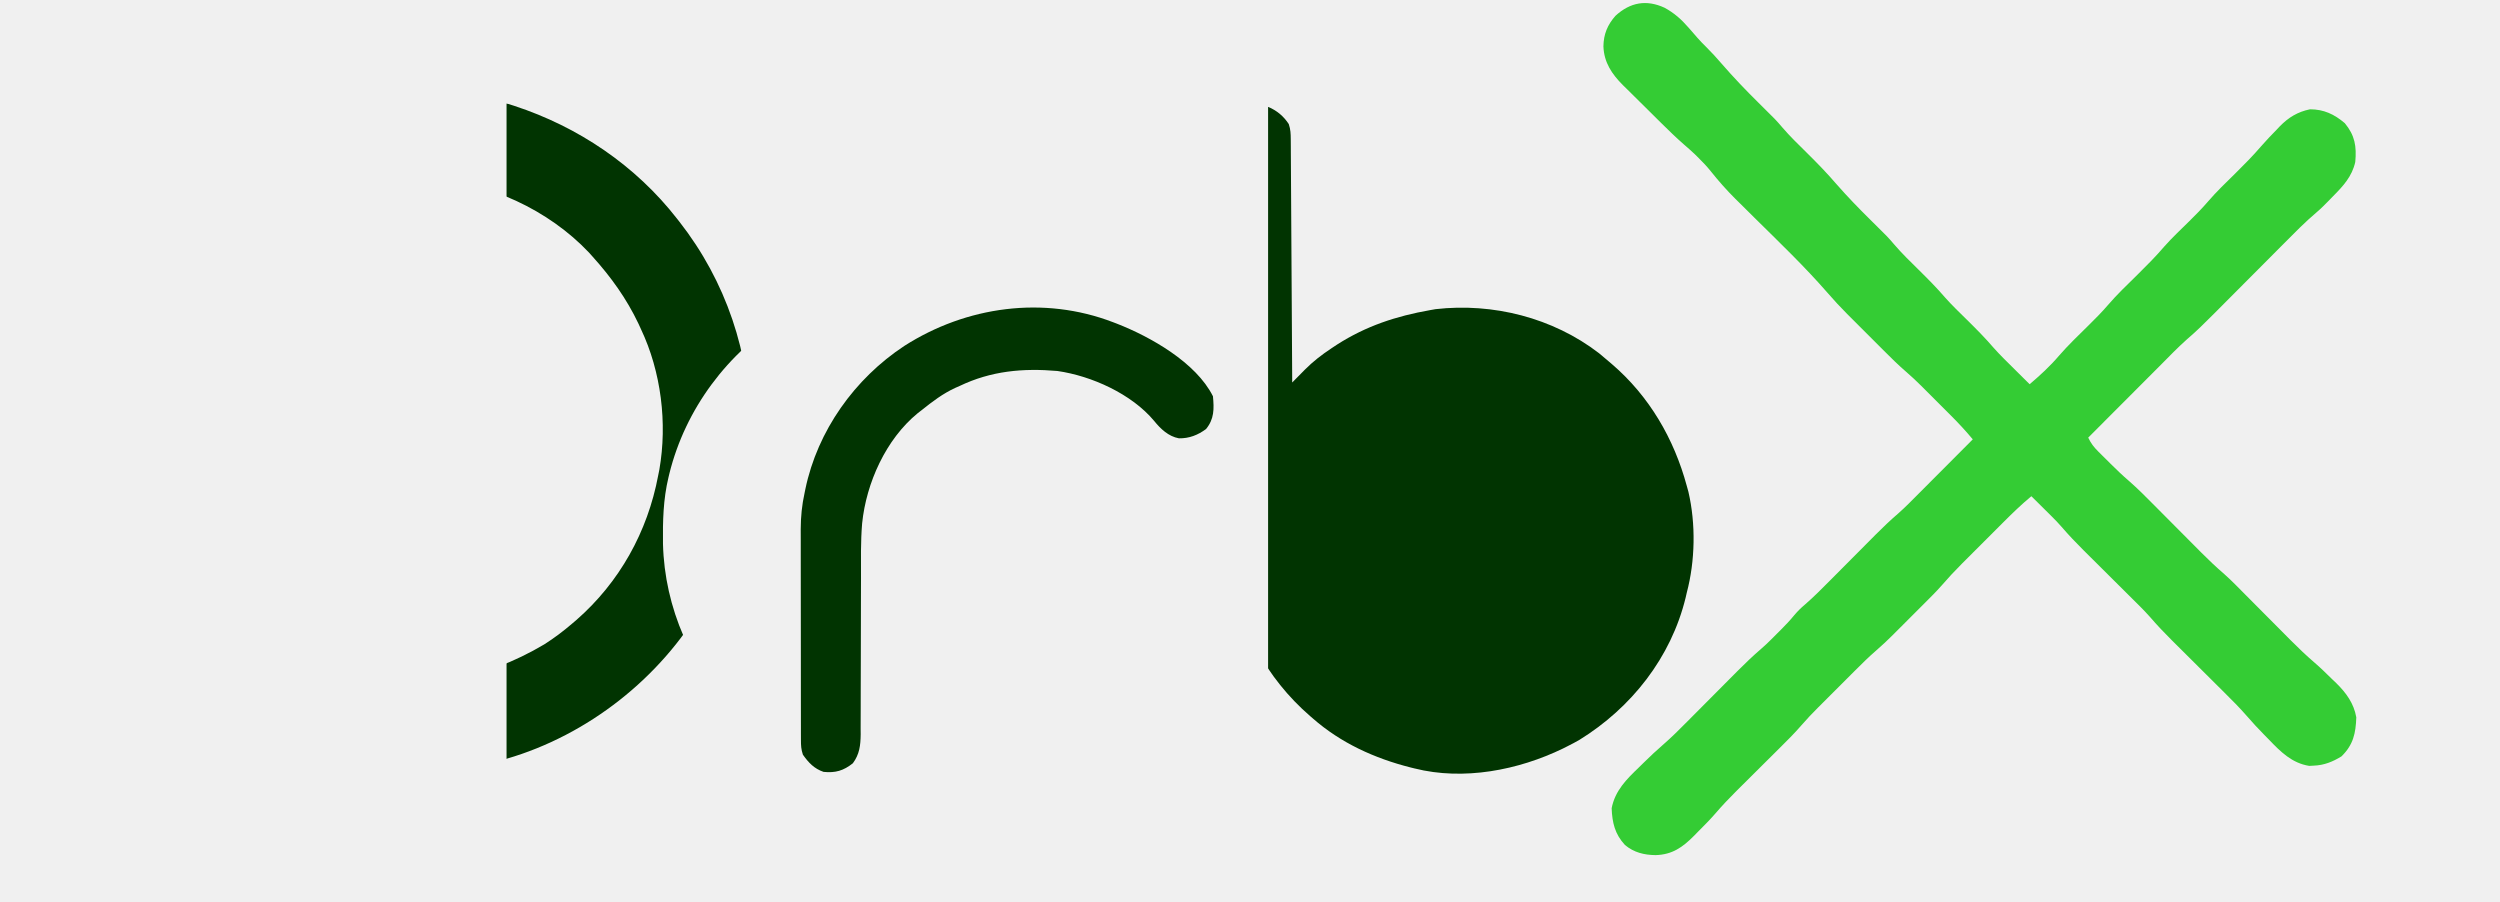
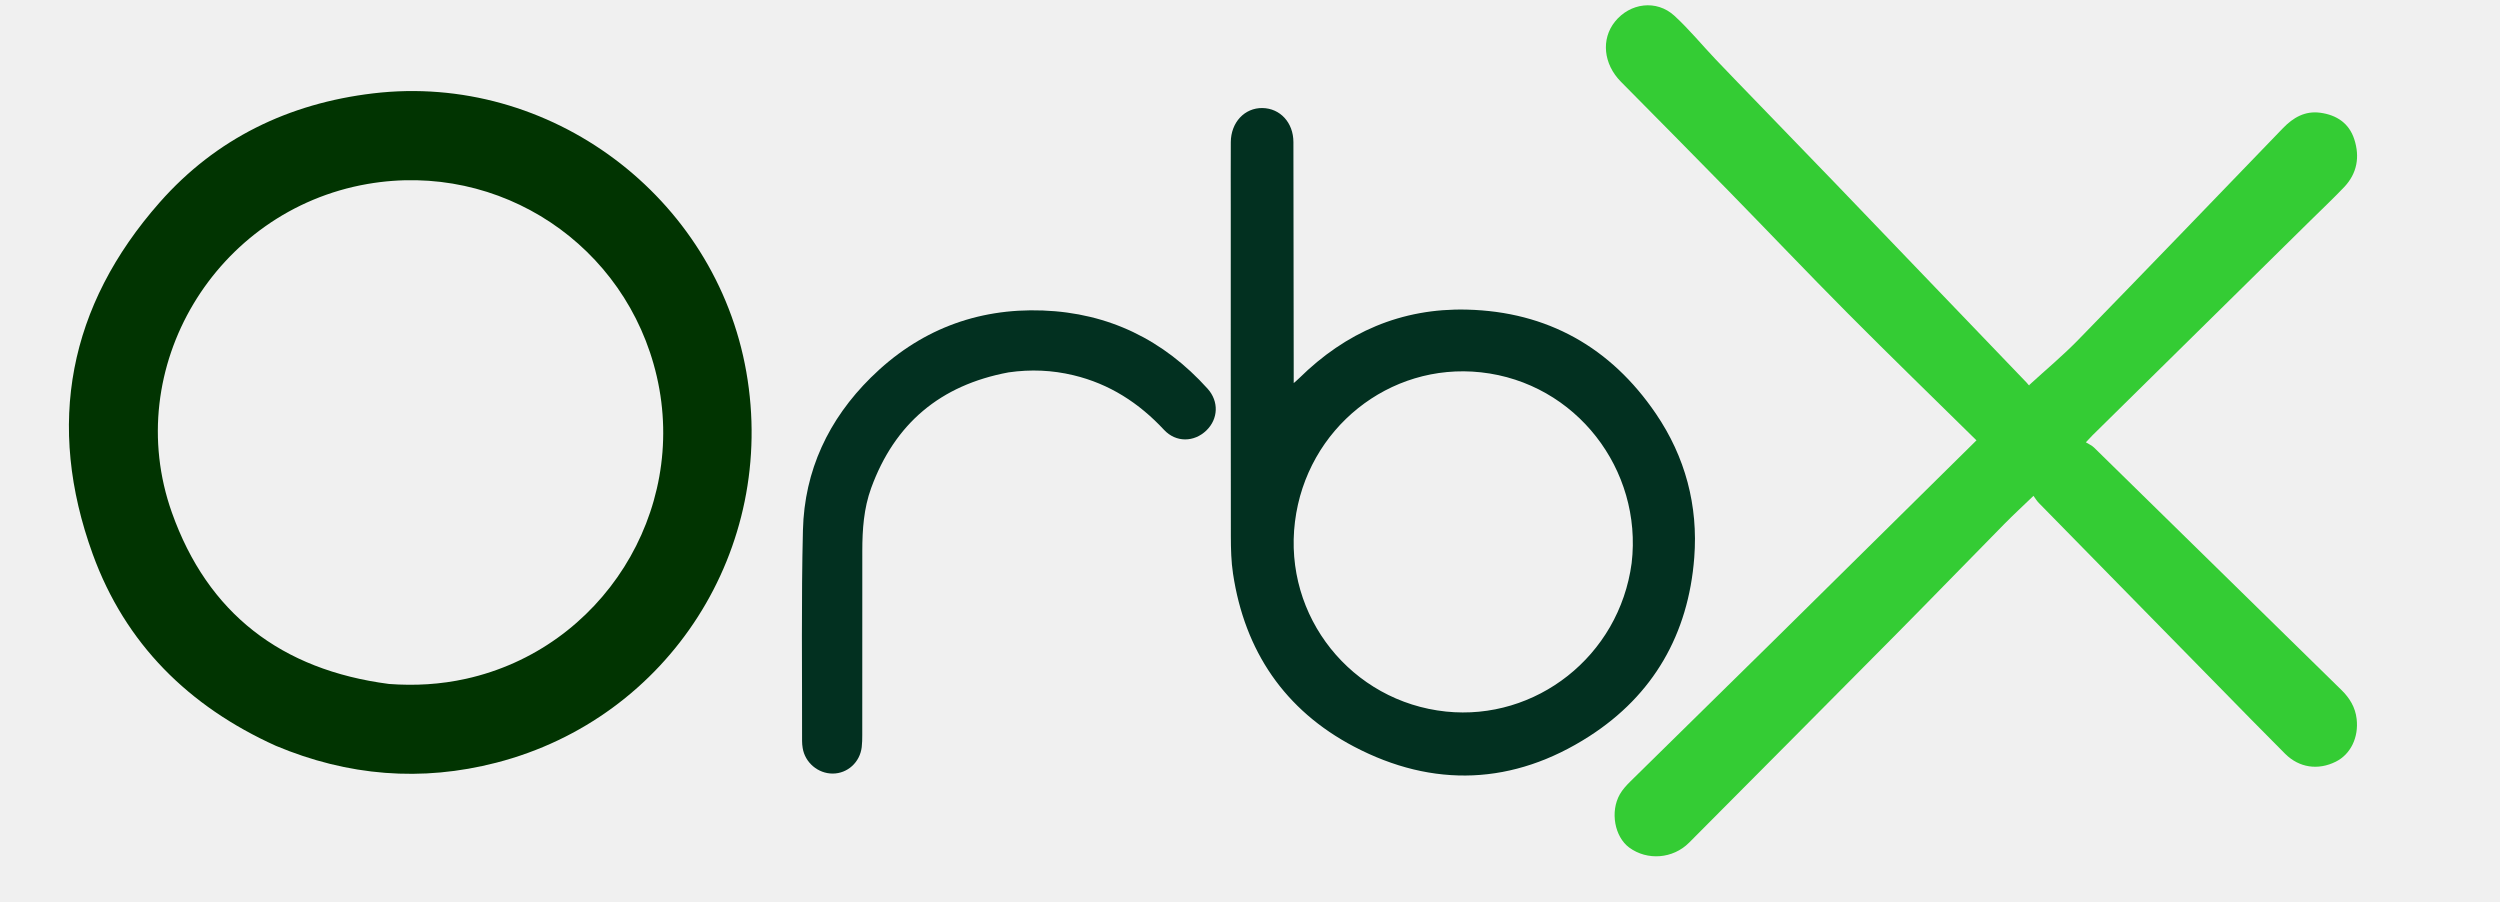
- <svg xmlns="http://www.w3.org/2000/svg" version="1.1" width="1451" height="523" viewBox="0 0 1451 523">
-   <defs>
-     <mask id="mask-o">
-       <rect x="0" y="0" width="1451" height="523" fill="white" />
-       <path d="M0 0 C0.81 0.687 1.619 1.374 2.453 2.082 C13.983 12.144 22.959 23.046 31 36 C31.661 37.056 32.323 38.111 33.004 39.199 C52.781 71.876 56.409 111.388 48.086 148.152 C38.611 186.092 13.328 218.084 -19.75 238.316 C-42.748 251.997 -67.715 258.41 -94.438 258.25 C-95.727 258.258 -97.017 258.265 -98.346 258.273 C-110.841 258.248 -123.101 256.998 -135.125 253.5 C-136 253.246 -136.876 252.991 -137.778 252.729 C-159.471 246.083 -178.333 234.189 -195 219 C-195.935 218.149 -196.869 217.298 -197.832 216.422 C-224.613 190.829 -240.31 154.568 -241.203 117.652 C-241.356 104.478 -241.096 91.842 -238 79 C-237.834 78.303 -237.667 77.606 -237.496 76.888 C-228.209 39.377 -203.668 6.463 -170.75 -13.625 C-158.836 -20.674 -146.436 -26.536 -133 -30 C-131.898 -30.286 -130.796 -30.572 -129.66 -30.867 C-84.536 -41.925 -35.191 -30.189 0 0 Z " fill="black" transform="translate(332,138)" />
-     </mask>
-     <mask id="mask-b">
-       <rect x="0" y="0" width="1451" height="523" fill="white" />
-       <path d="M0 0 C3.457 2.88 6.746 5.894 10 9 C10.903 9.791 10.903 9.791 11.824 10.598 C29.113 26.355 38.322 51.612 39.41 74.477 C40.057 100.984 32.358 124.672 15 145 C14.336 145.848 13.672 146.696 12.988 147.57 C-0.475 164.022 -24.54 175.854 -45.41 178.711 C-68.473 180.568 -88.862 177.744 -109 166 C-110.016 165.421 -111.032 164.842 -112.078 164.246 C-135.016 150.439 -148.979 128.528 -156.492 103.371 C-158.153 95.616 -158.152 87.962 -158.125 80.062 C-158.129 78.934 -158.133 77.805 -158.137 76.643 C-158.126 67.052 -157.543 58.479 -154.438 49.375 C-154.173 48.599 -153.908 47.822 -153.635 47.022 C-144.651 21.658 -126.813 1.784 -102.984 -10.562 C-97.47 -13.15 -91.864 -15.35 -86 -17 C-85.055 -17.28 -84.11 -17.559 -83.137 -17.848 C-54.679 -25.175 -23.156 -17.754 0 0 Z " fill="black" transform="translate(908,234)" />
-     </mask>
-   </defs>
-   <path d="M0 0 C1.514 0.486 3.029 0.972 4.543 1.457 C41.67 13.631 74.922 36.059 99 67 C99.42 67.533 99.84 68.066 100.273 68.615 C127.431 103.296 141.466 145.226 141.438 189.125 C141.437 190.511 141.437 190.511 141.437 191.925 C141.301 232.589 129.082 271.985 105 305 C104.415 305.816 104.415 305.816 103.819 306.648 C75.236 346.307 30.546 375.822 -17.79 384.594 C-19.253 384.863 -20.714 385.148 -22.171 385.449 C-71.178 395.57 -123.852 383.064 -165.375 356 C-176.711 348.117 -187.03 339.536 -197 330 C-197.678 329.363 -198.356 328.726 -199.055 328.07 C-221.836 306.129 -237.528 276.315 -246.875 246.438 C-247.137 245.614 -247.399 244.791 -247.669 243.943 C-252.605 227.261 -254.659 210.509 -254.467 193.158 C-254.437 190.302 -254.446 187.448 -254.459 184.592 C-254.442 168.171 -252.429 152.429 -247.875 136.625 C-247.576 135.578 -247.276 134.53 -246.968 133.451 C-234.894 92.693 -209.172 56.201 -175 31 C-173.939 30.218 -172.878 29.435 -171.785 28.629 C-160.879 20.85 -149.275 14.436 -137.188 8.688 C-136.531 8.374 -135.875 8.061 -135.198 7.738 C-94.444 -11.188 -42.64 -14.535 0 0 Z M-97.125 48.5 C-98 48.754 -98.876 49.009 -99.778 49.271 C-121.471 55.917 -140.333 67.811 -157 83 C-157.935 83.851 -158.869 84.702 -159.832 85.578 C-184.311 108.971 -201.837 143.768 -203.109 177.918 C-203.92 222.283 -191.927 261.02 -160.756 293.53 C-142.932 311.672 -119.674 325.638 -95 332 C-93.898 332.286 -92.796 332.572 -91.66 332.867 C-52.427 342.481 -12.352 334.385 21.875 314 C27.597 310.38 32.864 306.406 38 302 C38.81 301.313 39.619 300.626 40.453 299.918 C65.538 278.028 81.876 248.648 88 216 C88.227 214.875 88.454 213.749 88.688 212.59 C93.407 185.614 89.739 155.756 78 131 C77.499 129.907 76.997 128.814 76.48 127.688 C69.629 113.311 60.642 100.797 50 89 C48.962 87.836 48.962 87.836 47.902 86.648 C24.464 61.81 -10.707 45.523 -44.792 43.809 C-48.676 43.733 -52.553 43.727 -56.438 43.75 C-58.372 43.738 -58.372 43.738 -60.346 43.727 C-72.841 43.752 -85.101 45.002 -97.125 48.5 Z " fill="#013401" transform="translate(294,60)" mask="url(#mask-o)" />
-   <path d="M0 0 C0.707 0.269 1.414 0.538 2.142 0.815 C21.679 8.444 48.185 23.37 58 43 C58.682 50.373 58.767 56.133 54 62 C49.241 65.526 44.218 67.501 38.246 67.402 C32.218 66.322 27.601 61.934 23.875 57.312 C10.8 41.628 -12.414 31.186 -32.293 28.32 C-52.323 26.59 -70.723 28.265 -89 37 C-89.835 37.367 -90.671 37.735 -91.531 38.113 C-98.747 41.436 -104.818 46.053 -111 51 C-111.784 51.605 -112.567 52.209 -113.375 52.832 C-131.873 67.993 -143.217 93.322 -145.612 116.694 C-146.512 127.394 -146.28 138.175 -146.273 148.903 C-146.274 152.364 -146.289 155.825 -146.303 159.286 C-146.35 171.023 -146.374 182.76 -146.381 194.497 C-146.385 201.012 -146.403 207.526 -146.436 214.041 C-146.453 217.473 -146.462 220.906 -146.453 224.339 C-146.446 228.158 -146.463 231.976 -146.486 235.795 C-146.478 236.918 -146.469 238.041 -146.461 239.197 C-146.528 245.565 -147.121 250.768 -151 256 C-156.415 260.31 -161.122 261.694 -168 261 C-173.439 259.151 -176.774 255.624 -180 251 C-181.037 247.889 -181.128 245.737 -181.134 242.474 C-181.138 241.325 -181.142 240.175 -181.147 238.991 C-181.146 237.729 -181.146 236.467 -181.145 235.166 C-181.148 233.824 -181.152 232.482 -181.155 231.139 C-181.164 227.49 -181.167 223.841 -181.167 220.192 C-181.168 217.909 -181.17 215.626 -181.173 213.343 C-181.182 205.368 -181.186 197.393 -181.185 189.418 C-181.185 182.002 -181.195 174.587 -181.211 167.171 C-181.224 160.794 -181.229 154.417 -181.229 148.04 C-181.229 144.236 -181.231 140.432 -181.242 136.628 C-181.252 133.043 -181.252 129.458 -181.245 125.873 C-181.243 123.946 -181.251 122.02 -181.26 120.093 C-181.234 112.838 -180.562 106.083 -179 99 C-178.86 98.313 -178.721 97.626 -178.577 96.919 C-171.523 62.988 -149.963 32.758 -121.142 13.776 C-85.118 -9.246 -40.364 -15.47 0 0 Z " fill="#013401" transform="translate(646,187)" />
-   <path d="M0 0 C5.111 2.174 8.937 5.344 12 10 C13.073 13.218 13.138 15.557 13.158 18.941 C13.168 20.182 13.178 21.423 13.188 22.702 C13.194 24.08 13.2 25.457 13.205 26.835 C13.215 28.283 13.225 29.732 13.235 31.181 C13.262 35.116 13.283 39.052 13.303 42.988 C13.325 47.1 13.353 51.212 13.379 55.324 C13.429 63.112 13.474 70.899 13.517 78.687 C13.567 87.553 13.622 96.419 13.677 105.284 C13.791 123.523 13.898 141.761 14 160 C14.803 159.183 15.606 158.366 16.434 157.524 C17.509 156.438 18.585 155.352 19.66 154.266 C20.187 153.729 20.714 153.192 21.256 152.639 C26.084 147.776 31.273 143.768 37 140 C38.007 139.334 39.014 138.667 40.051 137.98 C56.96 127.183 74.306 121.478 94 118 C95.056 117.813 96.111 117.626 97.199 117.434 C130.525 113.632 165.304 122.409 192.062 143 C194.064 144.639 196.044 146.306 198 148 C198.514 148.438 199.027 148.876 199.556 149.328 C221.175 167.874 235.614 192.63 243 220 C243.483 221.742 243.483 221.742 243.977 223.52 C248.29 242.123 247.894 263.555 243 282 C242.675 283.419 242.675 283.419 242.344 284.867 C233.868 319.677 210.816 348.85 180.637 367.457 C178.455 368.713 176.251 369.873 174 371 C173.073 371.469 172.146 371.938 171.191 372.422 C145.188 385.018 113.491 391.196 85 384 C83.818 383.709 83.818 383.709 82.612 383.412 C61.819 378.139 42.209 369.229 26 355 C25.462 354.536 24.925 354.073 24.371 353.595 C-1.189 331.446 -17.142 301.518 -22 268 C-22.257 264.344 -22.279 260.707 -22.267 257.044 C-22.272 255.998 -22.276 254.952 -22.281 253.875 C-22.294 250.401 -22.292 246.928 -22.291 243.454 C-22.297 240.952 -22.303 238.449 -22.311 235.946 C-22.327 229.874 -22.333 223.802 -22.334 217.73 C-22.335 212.794 -22.339 207.858 -22.346 202.923 C-22.363 188.912 -22.372 174.901 -22.371 160.891 C-22.371 160.137 -22.371 159.383 -22.371 158.607 C-22.371 157.852 -22.37 157.098 -22.37 156.32 C-22.37 144.075 -22.389 131.83 -22.417 119.584 C-22.446 106.994 -22.459 94.405 -22.458 81.815 C-22.457 74.753 -22.463 67.691 -22.484 60.629 C-22.504 53.993 -22.504 47.358 -22.489 40.723 C-22.487 38.288 -22.492 35.852 -22.504 33.417 C-22.519 30.094 -22.51 26.772 -22.494 23.449 C-22.505 22.484 -22.515 21.52 -22.526 20.526 C-22.464 14.487 -21.517 10.951 -18 6 C-12.457 0.872 -7.516 -1.21 0 0 Z " fill="#013401" transform="translate(736,62)" mask="url(#mask-b)" />
-   <path d="M0 0 C5.608 3.059 9.714 6.697 13.875 11.5 C14.468 12.174 15.061 12.848 15.672 13.543 C16.84 14.879 18.003 16.22 19.16 17.566 C20.835 19.455 22.574 21.232 24.375 23 C27.379 25.957 30.161 29.051 32.915 32.241 C39.81 40.188 47.007 47.74 54.5 55.125 C64.528 65.01 64.528 65.01 68.367 69.492 C72.75 74.609 77.58 79.273 82.375 84 C88.45 89.989 94.321 96.026 99.875 102.5 C106.151 109.659 112.721 116.444 119.5 123.125 C129.528 133.01 129.528 133.01 133.367 137.492 C137.75 142.609 142.58 147.273 147.375 152 C152.786 157.334 158.087 162.66 163.029 168.432 C166.94 172.815 171.193 176.877 175.375 181 C180.795 186.343 186.11 191.678 191.061 197.459 C194.789 201.653 198.827 205.553 202.812 209.5 C204.124 210.805 204.124 210.805 205.463 212.137 C207.598 214.26 209.735 216.381 211.875 218.5 C217.985 213.32 223.744 208.046 228.938 201.93 C234.34 195.725 240.282 190.049 246.137 184.277 C249.971 180.476 253.775 176.703 257.281 172.594 C262.63 166.348 268.63 160.691 274.478 154.918 C279.872 149.586 285.186 144.258 290.113 138.484 C294.64 133.385 299.637 128.705 304.492 123.922 C308.22 120.228 311.9 116.551 315.312 112.562 C320.308 106.737 325.871 101.447 331.332 96.063 C336.48 90.981 341.534 85.877 346.243 80.381 C349.128 77.056 352.174 73.897 355.25 70.75 C355.858 70.104 356.467 69.458 357.094 68.793 C362.178 63.613 367.437 60.426 374.59 58.934 C382.641 58.948 388.718 61.814 394.812 67 C400.686 74.12 401.696 80.428 400.875 89.5 C398.982 97.978 393.858 103.478 387.875 109.5 C387.188 110.213 386.501 110.926 385.793 111.66 C383.404 114.106 381.027 116.529 378.411 118.735 C371.777 124.345 365.725 130.536 359.606 136.693 C357.556 138.757 355.502 140.817 353.448 142.876 C349.088 147.248 344.731 151.624 340.375 156 C335.323 161.076 330.268 166.151 325.21 171.221 C323.198 173.239 321.19 175.26 319.182 177.281 C313.902 182.581 308.648 187.808 302.946 192.656 C297.766 197.268 292.954 202.301 288.062 207.215 C286.841 208.438 285.619 209.661 284.397 210.884 C281.206 214.079 278.018 217.278 274.83 220.477 C271.567 223.75 268.301 227.02 265.035 230.291 C258.646 236.691 252.259 243.095 245.875 249.5 C247.441 252.798 249.126 254.997 251.727 257.582 C252.496 258.35 253.266 259.117 254.059 259.908 C254.864 260.702 255.67 261.495 256.5 262.312 C257.282 263.094 258.065 263.876 258.871 264.682 C262.333 268.117 265.817 271.462 269.519 274.637 C274.66 279.111 279.424 283.943 284.219 288.781 C285.197 289.764 286.175 290.746 287.154 291.728 C290.75 295.337 294.341 298.952 297.932 302.567 C300.979 305.634 304.028 308.698 307.079 311.76 C308.493 313.18 309.903 314.603 311.313 316.026 C315.691 320.42 320.125 324.642 324.831 328.681 C329.069 332.452 333.009 336.535 337 340.562 C337.956 341.523 338.911 342.482 339.868 343.442 C343.381 346.968 346.888 350.499 350.395 354.031 C353.372 357.027 356.35 360.021 359.331 363.012 C360.712 364.399 362.088 365.788 363.465 367.178 C367.906 371.636 372.405 375.944 377.18 380.043 C380.788 383.144 384.166 386.483 387.562 389.812 C388.295 390.508 389.028 391.203 389.783 391.92 C395.593 397.636 400.009 403.656 401.469 411.82 C401.159 421.102 399.721 427.806 392.875 434.5 C387.783 437.619 382.822 439.65 376.812 439.875 C375.935 439.924 375.057 439.973 374.152 440.023 C364.069 438.413 357.496 431.8 350.688 424.688 C349.837 423.823 348.987 422.959 348.111 422.068 C344.546 418.42 341.07 414.736 337.751 410.863 C333.595 406.092 329.136 401.647 324.645 397.194 C323.119 395.682 321.597 394.166 320.075 392.649 C316.845 389.43 313.61 386.215 310.375 383 C306.62 379.269 302.868 375.537 299.119 371.8 C297.633 370.32 296.144 368.844 294.654 367.367 C290.153 362.882 285.814 358.351 281.678 353.528 C277.914 349.295 273.835 345.361 269.812 341.375 C268.852 340.419 267.893 339.464 266.933 338.507 C263.917 335.502 260.896 332.501 257.875 329.5 C254.368 326.017 250.863 322.532 247.363 319.044 C245.976 317.663 244.587 316.287 243.197 314.91 C238.739 310.469 234.439 305.968 230.341 301.193 C228.541 299.114 226.644 297.155 224.691 295.219 C223.992 294.523 223.293 293.827 222.572 293.109 C221.868 292.413 221.163 291.717 220.438 291 C219.706 290.273 218.974 289.546 218.221 288.797 C216.441 287.029 214.659 285.264 212.875 283.5 C207.178 288.239 201.919 293.31 196.688 298.555 C195.826 299.415 194.965 300.275 194.077 301.162 C192.264 302.974 190.452 304.788 188.642 306.603 C185.887 309.363 183.127 312.117 180.367 314.871 C178.599 316.64 176.83 318.41 175.062 320.18 C174.246 320.995 173.429 321.809 172.587 322.649 C168.417 326.836 164.424 331.102 160.569 335.579 C157.672 338.864 154.574 341.944 151.473 345.035 C150.791 345.718 150.11 346.4 149.408 347.103 C147.978 348.533 146.547 349.963 145.115 351.391 C142.943 353.557 140.777 355.728 138.611 357.9 C137.211 359.3 135.811 360.699 134.41 362.098 C133.773 362.736 133.137 363.375 132.481 364.033 C129.383 367.115 126.239 370.09 122.93 372.945 C118.583 376.703 114.521 380.71 110.465 384.777 C109.694 385.548 108.923 386.318 108.128 387.111 C106.509 388.729 104.892 390.349 103.275 391.969 C100.819 394.431 98.358 396.886 95.896 399.342 C94.315 400.924 92.733 402.507 91.152 404.09 C90.063 405.176 90.063 405.176 88.952 406.284 C85.67 409.581 82.479 412.906 79.446 416.434 C75.351 421.179 70.921 425.561 66.469 429.969 C65.585 430.848 64.702 431.728 63.791 432.635 C60.515 435.897 57.235 439.154 53.954 442.411 C50.727 445.615 47.504 448.823 44.281 452.031 C43.443 452.862 42.604 453.692 41.74 454.548 C37.443 458.827 33.315 463.181 29.362 467.779 C26.204 471.433 22.776 474.825 19.375 478.25 C18.654 478.991 17.934 479.732 17.191 480.496 C10.483 487.253 4.497 491.543 -5.25 491.812 C-11.911 491.724 -17.776 490.29 -22.977 485.957 C-28.833 479.653 -30.406 473.019 -30.719 464.602 C-28.761 454.374 -22.085 447.791 -14.812 440.812 C-13.444 439.466 -13.444 439.466 -12.049 438.092 C-8.274 434.398 -4.469 430.787 -0.46 427.348 C4.236 423.26 8.613 418.876 12.995 414.455 C14.474 412.963 15.957 411.474 17.44 409.986 C20.588 406.827 23.732 403.664 26.875 400.5 C30.523 396.828 34.173 393.158 37.827 389.492 C39.274 388.039 40.717 386.583 42.16 385.127 C46.716 380.554 51.321 376.126 56.222 371.924 C58.143 370.269 59.967 368.537 61.762 366.746 C62.704 365.805 62.704 365.805 63.666 364.846 C64.292 364.216 64.918 363.586 65.562 362.938 C66.2 362.304 66.837 361.67 67.494 361.018 C70.255 358.251 72.866 355.511 75.332 352.473 C77.315 350.155 79.099 348.385 81.401 346.443 C86.513 342.016 91.243 337.239 96 332.438 C96.956 331.477 97.911 330.518 98.868 329.558 C101.873 326.542 104.874 323.521 107.875 320.5 C111.358 316.993 114.843 313.488 118.331 309.988 C119.712 308.601 121.088 307.212 122.465 305.822 C126.798 301.473 131.19 297.3 135.846 293.302 C139.944 289.663 143.763 285.733 147.625 281.848 C148.524 280.948 149.422 280.047 150.348 279.12 C152.711 276.753 155.071 274.384 157.43 272.013 C159.849 269.584 162.27 267.159 164.691 264.732 C169.422 259.991 174.15 255.247 178.875 250.5 C174.86 245.688 170.665 241.142 166.227 236.719 C165.61 236.102 164.994 235.484 164.359 234.849 C163.065 233.553 161.769 232.259 160.472 230.966 C158.509 229.009 156.551 227.046 154.594 225.082 C153.326 223.815 152.058 222.548 150.789 221.281 C149.928 220.417 149.928 220.417 149.049 219.535 C146.108 216.61 143.109 213.804 139.969 211.094 C135.611 207.321 131.534 203.303 127.465 199.223 C126.694 198.452 125.923 197.682 125.128 196.889 C123.509 195.271 121.892 193.651 120.275 192.031 C117.819 189.569 115.358 187.114 112.896 184.658 C111.315 183.076 109.733 181.493 108.152 179.91 C107.426 179.186 106.7 178.462 105.952 177.716 C102.004 173.75 98.233 169.691 94.577 165.456 C81.24 150.13 66.485 136.037 52.047 121.768 C49.225 118.978 46.411 116.18 43.598 113.383 C42.332 112.137 42.332 112.137 41.04 110.866 C35.933 105.781 31.269 100.488 26.774 94.853 C24.583 92.138 22.301 89.692 19.812 87.25 C19.058 86.502 18.304 85.755 17.527 84.984 C15.471 83.058 13.39 81.212 11.255 79.376 C6.719 75.414 2.419 71.241 -1.859 67.004 C-2.66 66.212 -3.46 65.419 -4.285 64.603 C-5.964 62.938 -7.641 61.271 -9.317 59.603 C-11.025 57.907 -12.738 56.215 -14.455 54.527 C-16.954 52.071 -19.439 49.602 -21.922 47.129 C-22.685 46.383 -23.449 45.637 -24.236 44.868 C-30.61 38.468 -35.152 31.75 -35.5 22.438 C-35.416 15.409 -33.153 9.909 -28.48 4.648 C-19.906 -3.21 -10.494 -4.857 0 0 Z " fill="#34CC34" transform="translate(966.125,4.5)" />
+ <svg xmlns="http://www.w3.org/2000/svg" version="1.1" id="Layer_1" x="0px" y="0px" width="100%" viewBox="0 0 1451 523" enable-background="new 0 0 1451 523" xml:space="preserve">
+   <path fill="#FFFFFF" opacity="0" stroke="none" d=" M922,524   C614.706,524 307.911,524 1.058,524   C1.058,349.728 1.058,175.455 1.058,1.091   C484.545,1.091 968.089,1.091 1451.817,1.091   C1451.817,175.333 1451.817,349.667 1451.817,524   C1275.455,524 1098.978,524 922,524  M160.495,433.018   C201.955,450.42 244.596,453.896 288.09,442.658   C388.467,416.72 451.166,318.452 433.168,215.892   C415.276,113.938 319.097,42.004 216.581,54.188   C167.575,60.012 125.349,80.397 92.671,117.481   C39.739,177.55 26.528,246.435 53.823,321.623   C72.685,373.581 109.474,409.995 160.495,433.018  M1029.871,371.371   C1002.048,398.697 974.207,426.006 946.431,453.381   C944.081,455.698 941.732,458.211 940.128,461.053   C934.421,471.165 937.143,485.695 945.606,491.926   C956.061,499.622 971.007,498.473 980.332,489.101   C1020.344,448.882 1060.368,408.675 1100.288,368.365   C1121.396,347.05 1142.269,325.502 1163.315,304.125   C1168.564,298.795 1174.072,293.72 1180.229,287.787   C1181.175,289.059 1182.103,290.663 1183.358,291.944   C1217.878,327.185 1252.426,362.399 1286.981,397.605   C1300.056,410.926 1313.075,424.305 1326.282,437.494   C1334.455,445.655 1345.464,447.192 1355.72,442.064   C1364.309,437.769 1369.035,428.027 1367.797,417.267   C1367.018,410.493 1363.765,405.165 1358.926,400.43   C1311.041,353.573 1263.241,306.628 1215.372,259.754   C1214.083,258.492 1212.282,257.752 1210.633,256.713   C1212.701,254.525 1213.578,253.538 1214.517,252.612   C1256.657,211.083 1298.802,169.56 1340.944,128.033   C1347.474,121.599 1354.147,115.303 1360.471,108.673   C1368.068,100.707 1369.75,91.106 1366.427,80.848   C1363.395,71.483 1356.161,66.728 1346.711,65.441   C1337.864,64.236 1331,68.19 1325.007,74.405   C1285.446,115.436 1245.918,156.5 1206.138,197.317   C1197.219,206.468 1187.342,214.684 1177.906,223.331   C1177.825,224.291 1177.196,223.061 1176.28,222.107   C1139.151,183.389 1102.01,144.681 1064.837,106.005   C1050.401,90.986 1035.881,76.048 1021.405,61.067   C1012.836,52.199 1004.226,43.368 995.73,34.429   C987.736,26.019 980.35,16.964 971.822,9.145   C961.472,-0.344 946.084,1.637 937.296,12.589   C929.161,22.729 930.643,37.188 940.754,47.413   C961.45,68.342 982.17,89.247 1002.751,110.289   C1026.1,134.159 1049.097,158.376 1072.634,182.058   C1097.178,206.753 1122.184,230.99 1147.142,255.579   C1108.122,294.109 1069.249,332.493 1029.871,371.371  M714.836,121.5   C714.836,184.826 714.798,248.153 714.89,311.479   C714.9,318.622 715.078,325.85 716.14,332.894   C722.892,377.711 746.083,411.839 786.019,432.843   C831.988,457.021 878.349,455.076 922.12,426.936   C959.297,403.036 979.434,367.774 982.842,323.687   C985.173,293.526 977.666,265.34 960.627,240.328   C934.506,201.987 897.909,181.366 851.411,180.2   C813.569,179.25 781.273,193.317 754.381,219.882   C753.307,220.942 752.127,221.893 750.369,223.452   C750.369,220.537 750.37,218.731 750.368,216.925   C750.32,172.096 750.305,127.268 750.197,82.44   C750.171,71.427 742.705,63.372 732.732,63.206   C722.653,63.039 714.925,71.299 714.855,82.504   C714.777,95.169 714.837,107.835 714.836,121.5  M585.802,216.077   C598.308,214.268 610.694,214.837 622.995,217.777   C643.909,222.775 661.049,233.854 675.613,249.494   C682.526,256.918 693.056,256.723 700.177,249.843   C707.095,243.16 707.542,232.983 700.884,225.591   C675.334,197.224 643.457,181.646 605.298,180.213   C566.588,178.76 533.012,191.909 505.454,219.139   C480.9,243.399 466.88,273.066 466.025,307.675   C465.018,348.476 465.607,389.317 465.524,430.14   C465.521,431.467 465.664,432.806 465.869,434.119   C467.193,442.584 474.779,449.017 483.345,448.981   C491.937,448.945 499.112,442.424 500.152,433.587   C500.423,431.279 500.455,428.933 500.456,426.605   C500.474,390.945 500.442,355.285 500.484,319.625   C500.498,307.277 501.343,295.006 505.623,283.268   C519.278,245.822 545.774,223.511 585.802,216.077  z" />
+   <path fill="#013401" opacity="1" stroke="none" d=" M160.139,432.883   C109.474,409.995 72.685,373.581 53.823,321.623   C26.528,246.435 39.739,177.55 92.671,117.481   C125.349,80.397 167.575,60.012 216.581,54.188   C319.097,42.004 415.276,113.938 433.168,215.892   C451.166,318.452 388.467,416.72 288.09,442.658   C244.596,453.896 201.955,450.42 160.139,432.883  M225.778,396.971   C240.816,398.103 255.714,397.237 270.462,393.968   C349.311,376.492 399.393,297.138 381.199,218.479   C363.553,142.188 290.184,93.404 213.226,106.792   C125.051,122.132 70.011,213.567 99.734,297.407   C120.501,355.985 163.205,388.812 225.778,396.971  z" />
+   <path fill="#34CC34" opacity="1" stroke="none" d=" M1030.124,371.123   C1069.249,332.493 1108.122,294.109 1147.142,255.579   C1122.184,230.99 1097.178,206.753 1072.634,182.058   C1049.097,158.376 1026.1,134.159 1002.751,110.289   C982.17,89.247 961.45,68.342 940.754,47.413   C930.643,37.188 929.161,22.729 937.296,12.589   C946.084,1.637 961.472,-0.344 971.822,9.145   C980.35,16.964 987.736,26.019 995.73,34.429   C1004.226,43.368 1012.836,52.199 1021.405,61.067   C1035.881,76.048 1050.401,90.986 1064.837,106.005   C1102.01,144.681 1139.151,183.389 1176.28,222.107   C1177.196,223.061 1177.825,224.291 1177.906,223.331   C1187.342,214.684 1197.219,206.468 1206.138,197.317   C1245.918,156.5 1285.446,115.436 1325.007,74.405   C1331,68.19 1337.864,64.236 1346.711,65.441   C1356.161,66.728 1363.395,71.483 1366.427,80.848   C1369.75,91.106 1368.068,100.707 1360.471,108.673   C1354.147,115.303 1347.474,121.599 1340.944,128.033   C1298.802,169.56 1256.657,211.083 1214.517,252.612   C1213.578,253.538 1212.701,254.525 1210.633,256.713   C1212.282,257.752 1214.083,258.492 1215.372,259.754   C1263.241,306.628 1311.041,353.573 1358.926,400.43   C1363.765,405.165 1367.018,410.493 1367.797,417.267   C1369.035,428.027 1364.309,437.769 1355.72,442.064   C1345.464,447.192 1334.455,445.655 1326.282,437.494   C1313.075,424.305 1300.056,410.926 1286.981,397.605   C1252.426,362.399 1217.878,327.185 1183.358,291.944   C1182.103,290.663 1181.175,289.059 1180.229,287.787   C1174.072,293.72 1168.564,298.795 1163.315,304.125   C1142.269,325.502 1121.396,347.05 1100.288,368.365   C1060.368,408.675 1020.344,448.882 980.332,489.101   C971.007,498.473 956.061,499.622 945.606,491.926   C937.143,485.695 934.421,471.165 940.128,461.053   C941.732,458.211 944.081,455.698 946.431,453.381   C974.207,426.006 1002.048,398.697 1030.124,371.123  z" />
+   <path fill="#023020" opacity="1000000" stroke="#023020" d=" M714.836,121   C714.837,107.835 714.777,95.169 714.855,82.504   C714.925,71.299 722.653,63.039 732.732,63.206   C742.705,63.372 750.171,71.427 750.197,82.44   C750.305,127.268 750.32,172.096 750.368,216.925   C750.37,218.731 750.369,220.537 750.369,223.452   C752.127,221.893 753.307,220.942 754.381,219.882   C781.273,193.317 813.569,179.25 851.411,180.2   C897.909,181.366 934.506,201.987 960.627,240.328   C977.666,265.34 985.173,293.526 982.842,323.687   C979.434,367.774 959.297,403.036 922.12,426.936   C878.349,455.076 831.988,457.021 786.019,432.843   C746.083,411.839 722.892,377.711 716.14,332.894   C715.078,325.85 714.9,318.622 714.89,311.479   C714.798,248.153 714.836,184.826 714.836,121  M947.507,326.868   C953.93,272.424 915.086,221.644 859.558,215.594   C806.135,209.772 757.865,248.382 751.107,302.693   C744.206,358.158 784.191,407.732 839.169,413.486   C891.4,418.954 940.239,381.403 947.507,326.868  z" />
+   <path fill="#023020" opacity="1" stroke="none" d=" M585.363,216.128   C545.774,223.511 519.278,245.822 505.623,283.268   C501.343,295.006 500.498,307.277 500.484,319.625   C500.442,355.285 500.474,390.945 500.456,426.605   C500.455,428.933 500.423,431.279 500.152,433.587   C499.112,442.424 491.937,448.945 483.345,448.981   C474.779,449.017 467.193,442.584 465.869,434.119   C465.664,432.806 465.521,431.467 465.524,430.14   C465.607,389.317 465.018,348.476 466.025,307.675   C466.88,273.066 480.9,243.399 505.454,219.139   C533.012,191.909 566.588,178.76 605.298,180.213   C643.457,181.646 675.334,197.224 700.884,225.591   C707.542,232.983 707.095,243.16 700.177,249.843   C693.056,256.723 682.526,256.918 675.613,249.494   C661.049,233.854 643.909,222.775 622.995,217.777   C610.694,214.837 598.308,214.268 585.363,216.128  z" />
+   <path fill="none" opacity="1" stroke="none" d=" M225.31,396.95   C163.205,388.812 120.501,355.985 99.734,297.407   C70.011,213.567 125.051,122.132 213.226,106.792   C290.184,93.404 363.553,142.188 381.199,218.479   C399.393,297.138 349.311,376.492 270.462,393.968   C255.714,397.237 240.816,398.103 225.31,396.95  z" />
+   <path fill="none" opacity="1" stroke="none" d=" M947.406,327.306   C940.239,381.403 891.4,418.954 839.169,413.486   C784.191,407.732 744.206,358.158 751.107,302.693   C757.865,248.382 806.135,209.772 859.558,215.594   C915.086,221.644 953.93,272.424 947.406,327.306  z" />
</svg>
